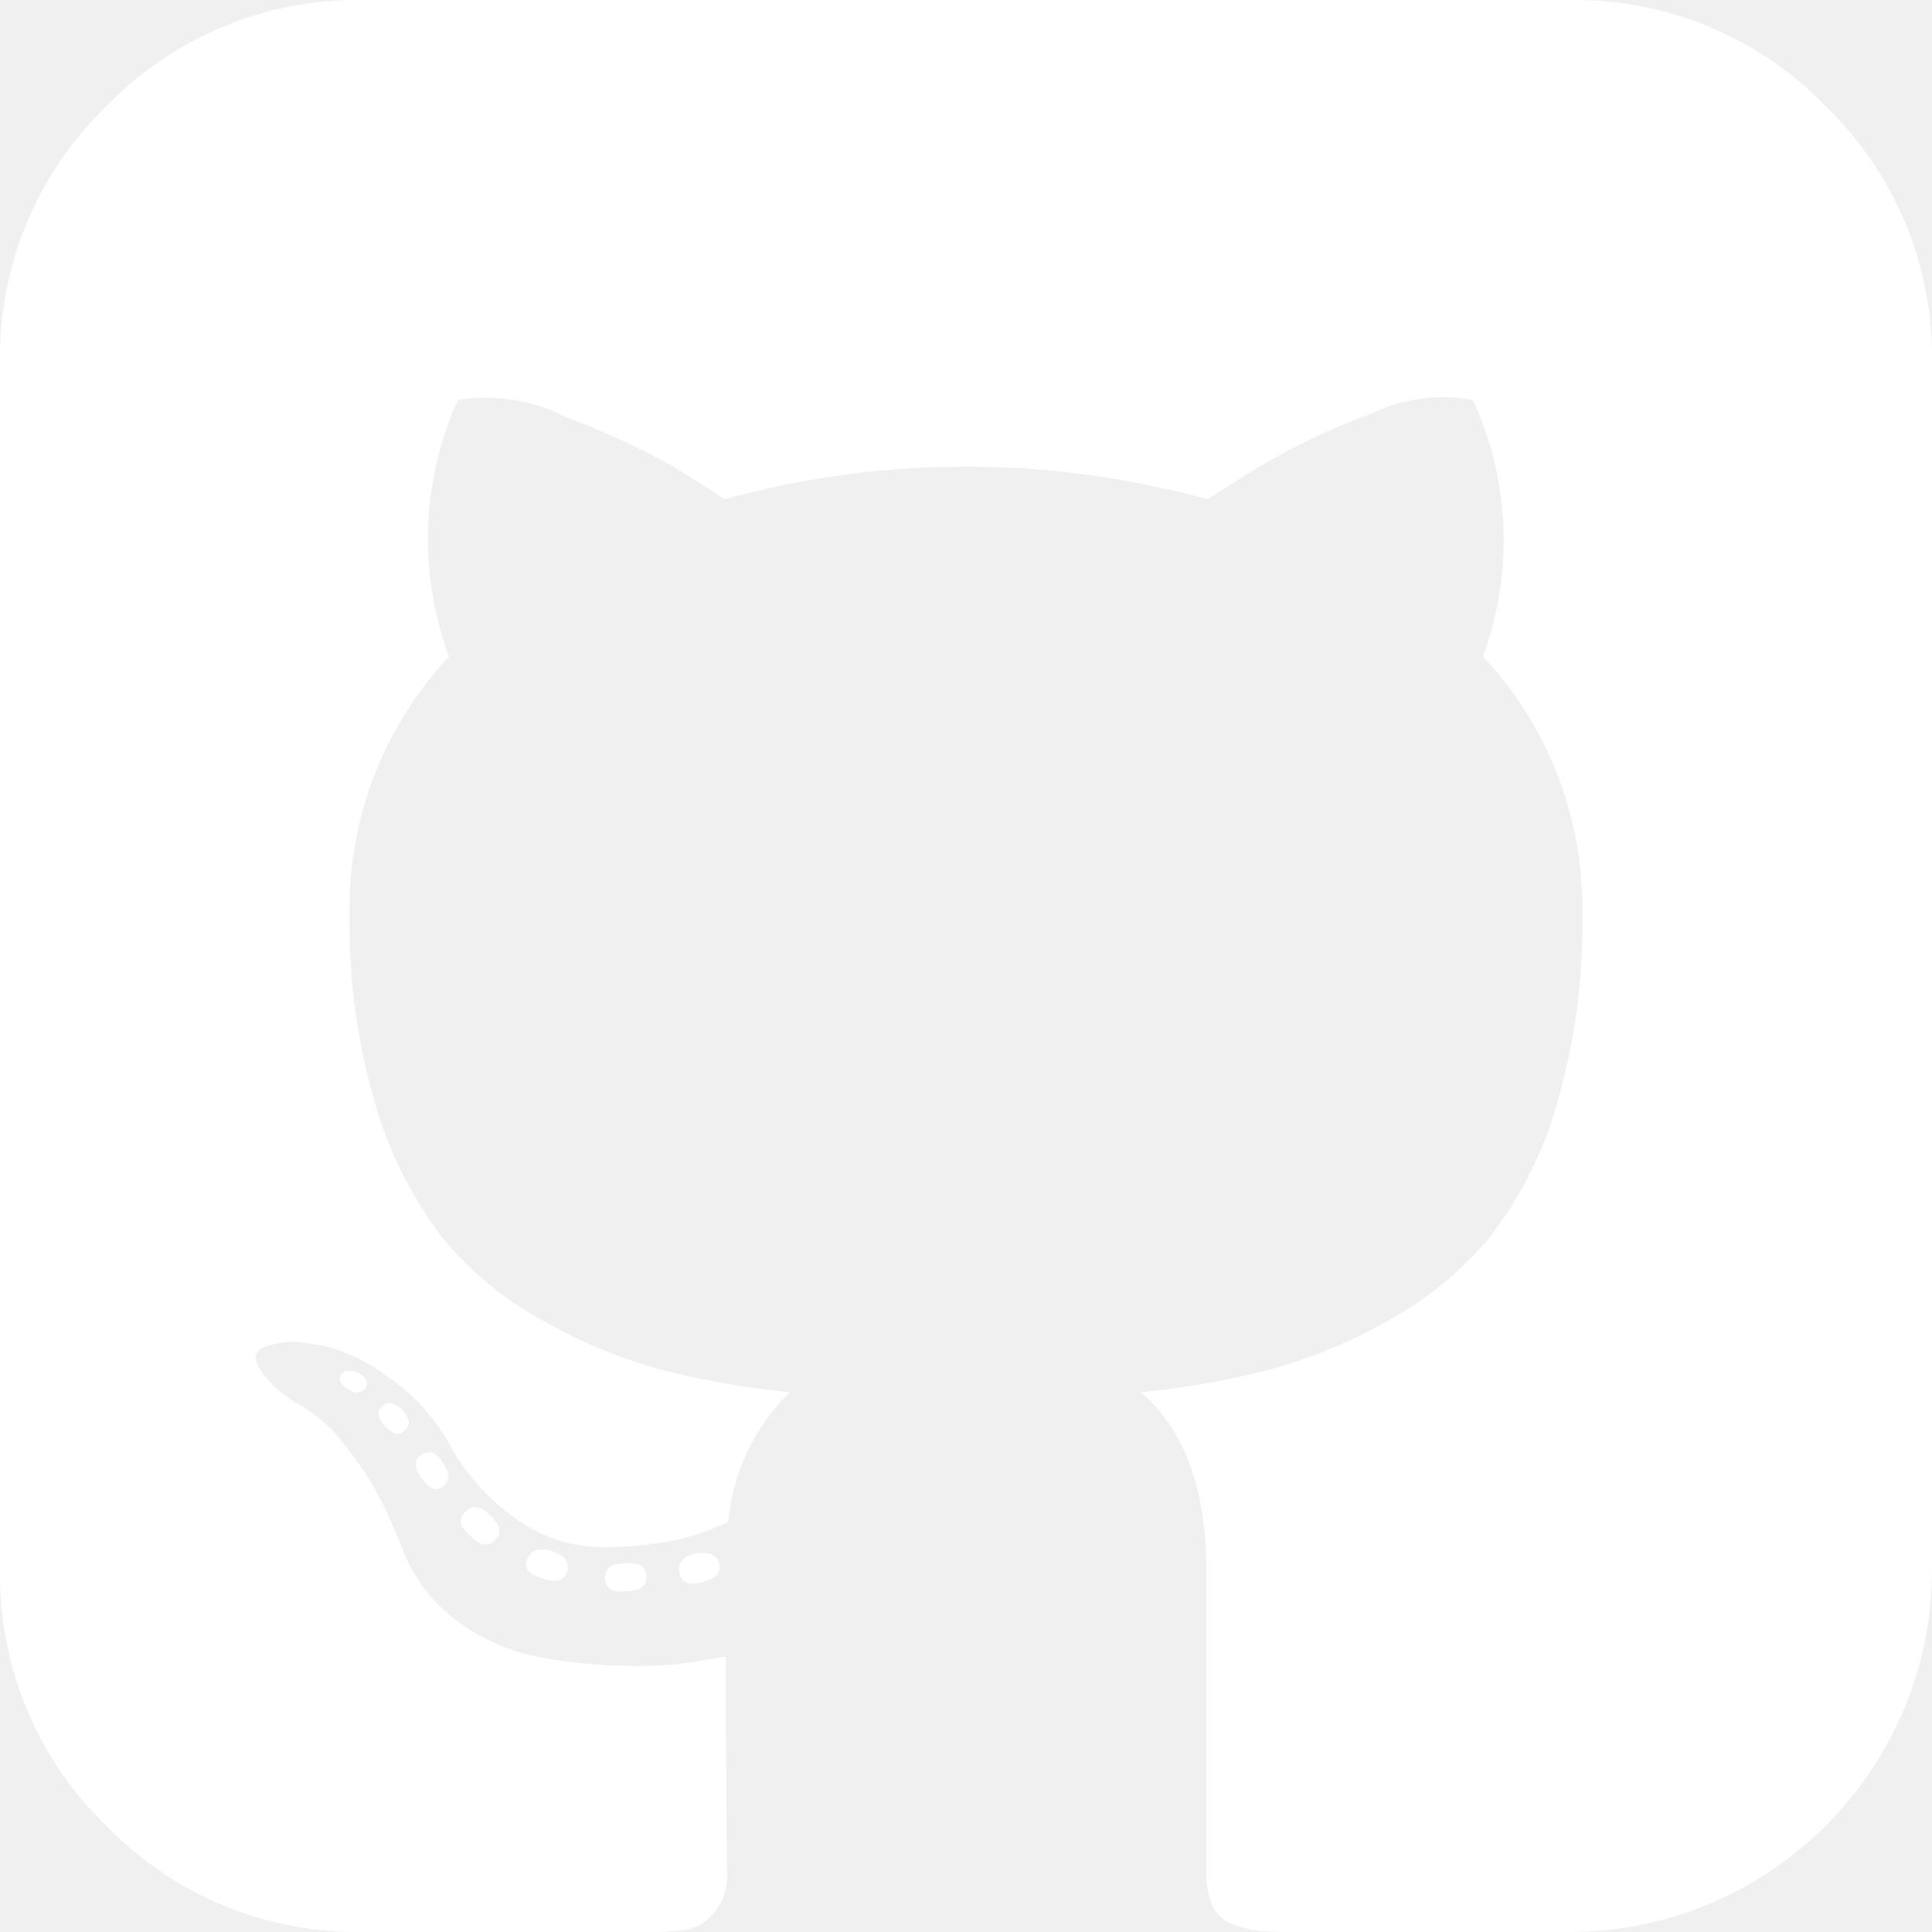
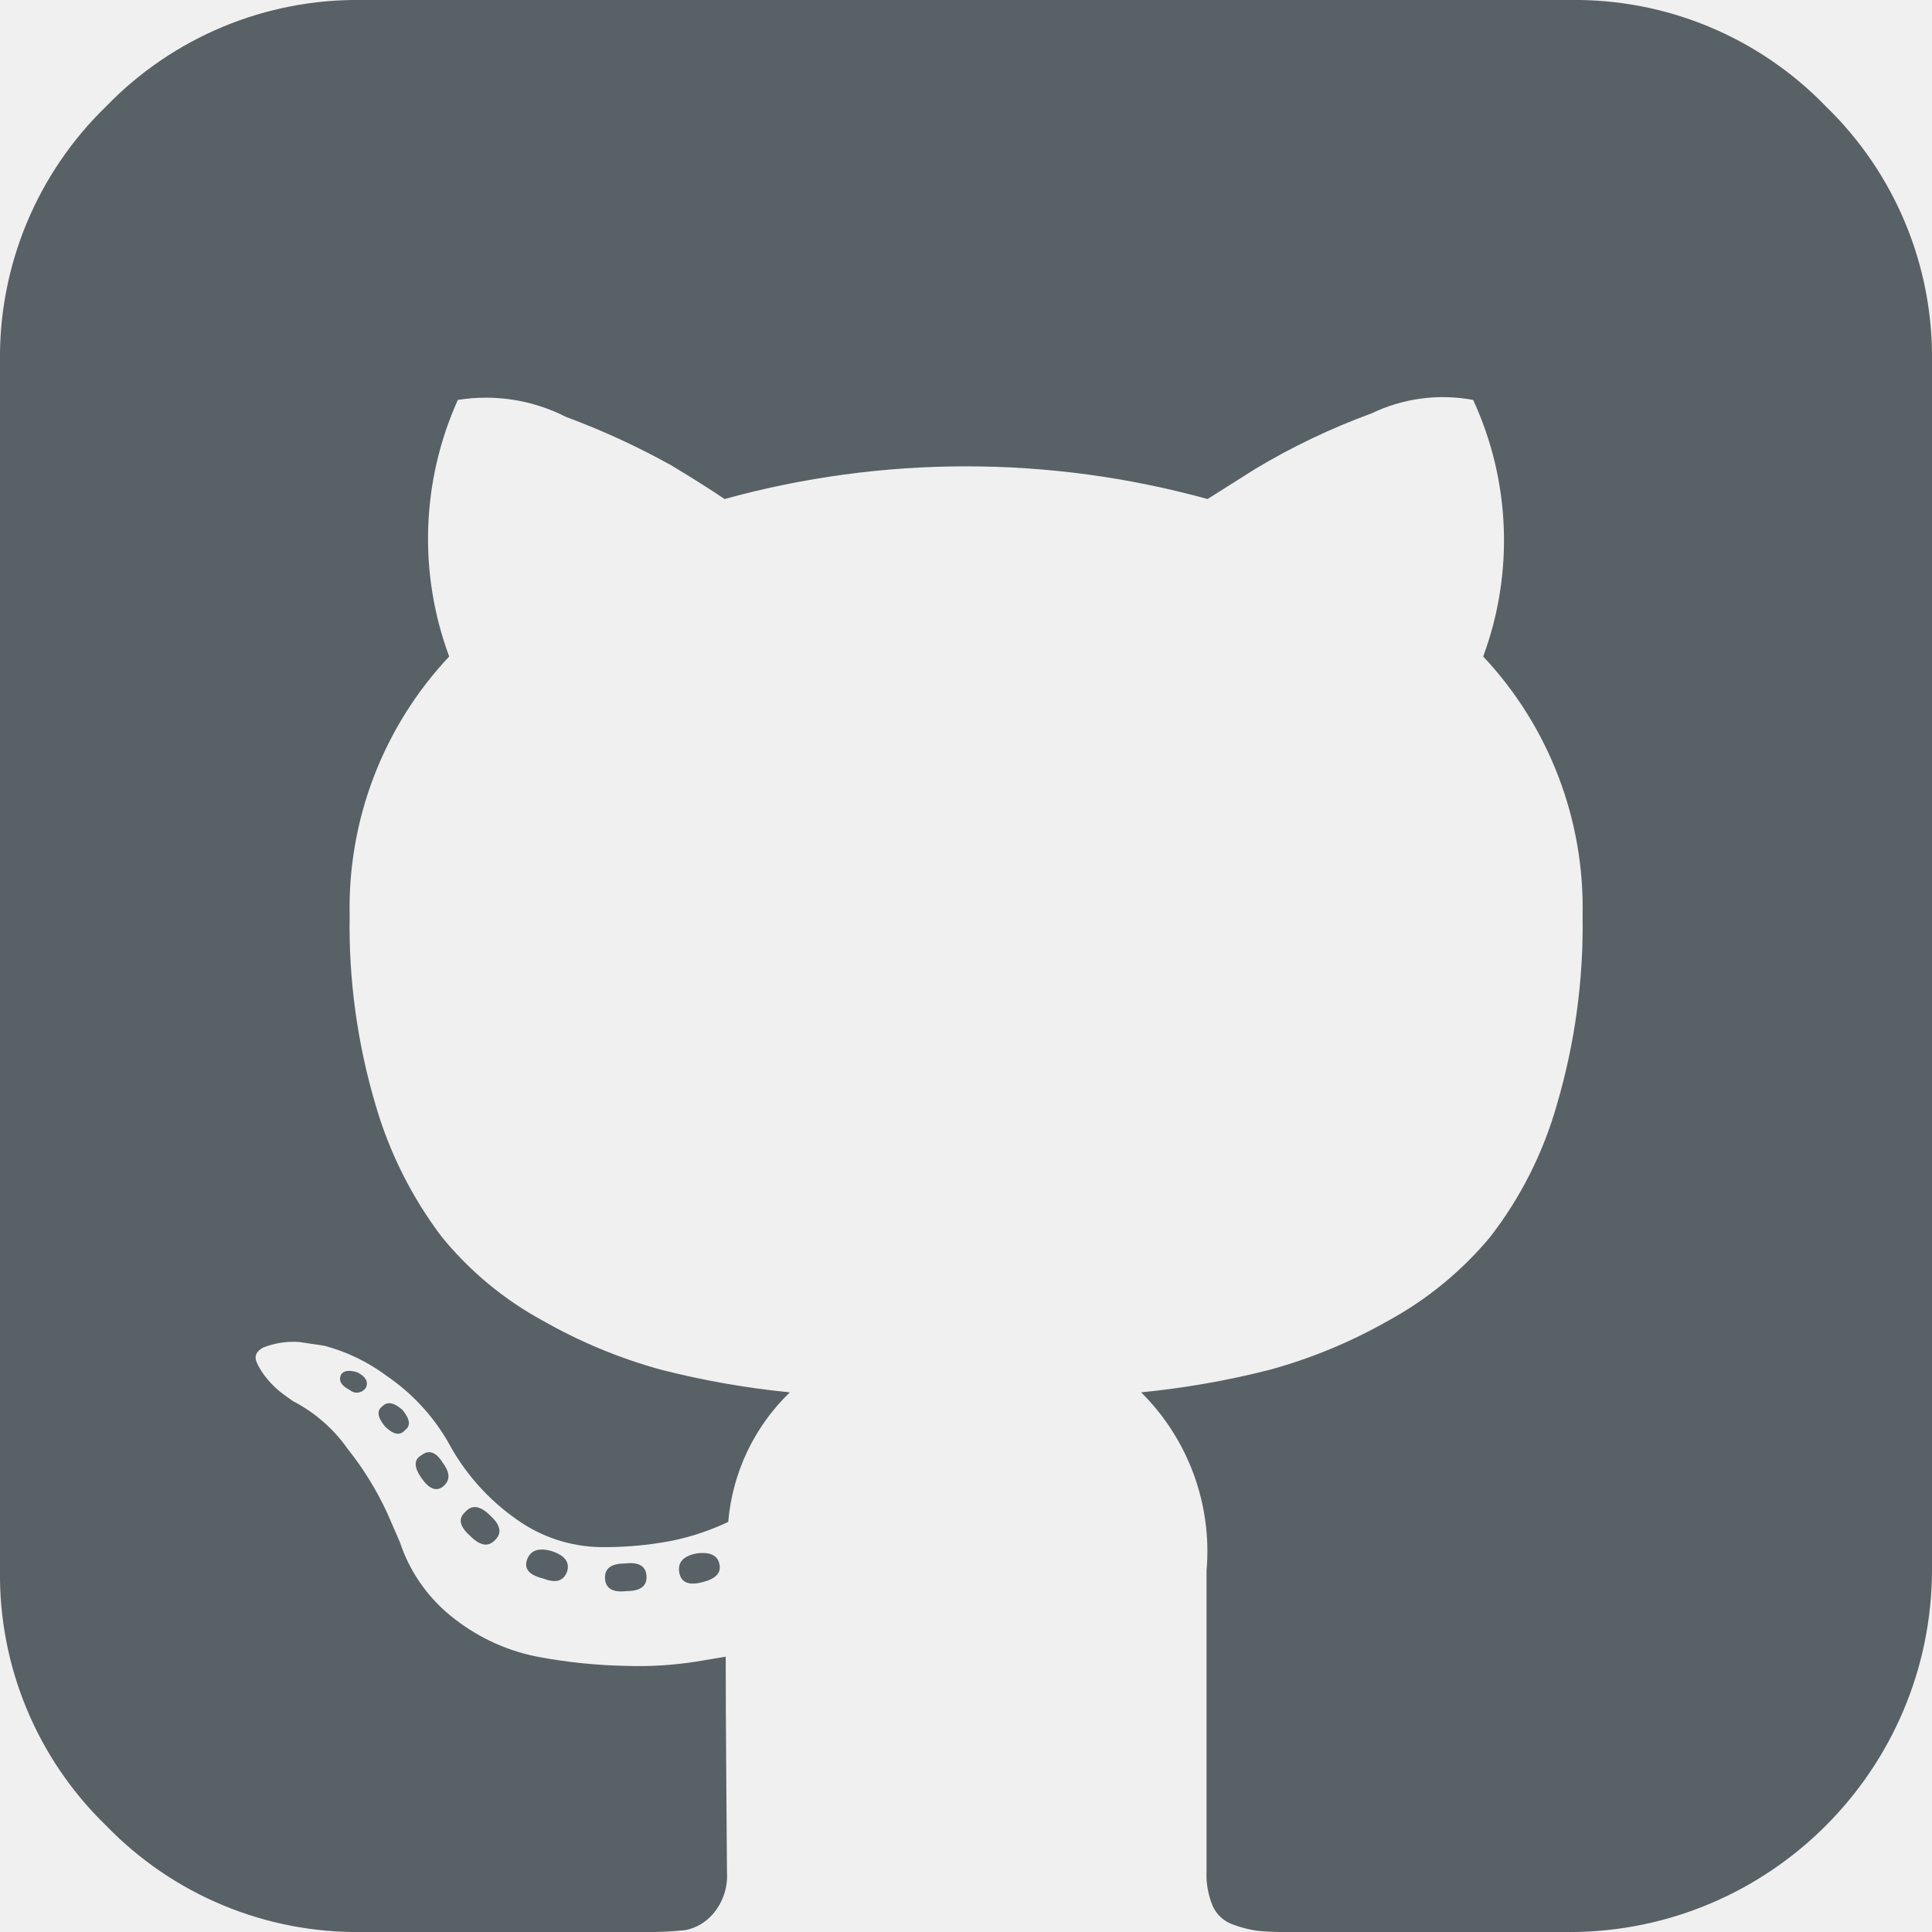
- <svg xmlns="http://www.w3.org/2000/svg" width="60" height="60">
-   <path d="M21.641 48.242q-.626.117-.547.586t.7.312q.626-.156.547-.547-.075-.429-.7-.351zm-2.227.313c-.417 0-.625.142-.625.429q0 .508.664.429.625 0 .625-.429 0-.507-.664-.429zm-3.046-.119q-.156.43.508.586.586.233.742-.235.117-.429-.508-.625c-.391-.103-.638-.013-.742.274z" fill="#fff" />
-   <path d="M56.7 3.3A10.836 10.836 0 0048.75 0h-37.5A10.838 10.838 0 003.3 3.3 10.837 10.837 0 000 11.25v37.5a10.835 10.835 0 003.3 7.95 10.837 10.837 0 007.95 3.3H20a10.565 10.565 0 001.289-.058 1.512 1.512 0 00.859-.509 1.82 1.82 0 00.43-1.308l-.02-2.657q-.02-2.54-.02-4.024l-.9.156a11.5 11.5 0 01-2.168.137 16.683 16.683 0 01-2.715-.273 6.086 6.086 0 01-2.617-1.171 4.958 4.958 0 01-1.718-2.4l-.391-.9A9.758 9.758 0 0010.8 45a4.715 4.715 0 00-1.7-1.485l-.274-.2a2.872 2.872 0 01-.508-.469 2.17 2.17 0 01-.351-.547q-.117-.274.2-.45a2.54 2.54 0 011.133-.17l.781.117a5.7 5.7 0 011.934.937 6.3 6.3 0 011.894 2.031 6.884 6.884 0 002.168 2.441 4.6 4.6 0 002.558.84 11.1 11.1 0 002.227-.195 7.777 7.777 0 001.758-.587 6.331 6.331 0 011.914-4.024 26.75 26.75 0 01-4-.7 15.958 15.958 0 01-3.672-1.524A10.513 10.513 0 0113.71 38.4a12.583 12.583 0 01-2.051-4.1 19.509 19.509 0 01-.8-5.86 11.394 11.394 0 013.086-8.047 10.5 10.5 0 01.273-7.969 5.473 5.473 0 013.359.527 23.558 23.558 0 013.262 1.5q1.036.624 1.66 1.055a28.2 28.2 0 0115 0l1.484-.937a21.014 21.014 0 013.594-1.719 5.117 5.117 0 013.164-.43 10.4 10.4 0 01.312 7.968 11.4 11.4 0 013.087 8.047 19.7 19.7 0 01-.8 5.879 12.068 12.068 0 01-2.07 4.1 10.923 10.923 0 01-3.164 2.6 15.936 15.936 0 01-3.672 1.523 26.73 26.73 0 01-4 .7q2.03 1.757 2.03 5.546v9.336a2.514 2.514 0 00.195 1.074 1.079 1.079 0 00.625.567 3.462 3.462 0 00.762.195A8.77 8.77 0 0040 60h8.75A11.27 11.27 0 0060 48.748V11.25a10.838 10.838 0 00-3.3-7.95z" fill="#fff" />
-   <path d="M11.875 43.671q-.273.195.078.625.391.39.625.117.273-.195-.079-.625-.389-.35-.624-.117zm-1.293-.976q-.117.274.274.469a.333.333 0 00.508-.078q.117-.274-.274-.47-.387-.117-.508.079zm2.504 2.5q-.352.195 0 .7t.664.273q.352-.274 0-.742c-.208-.335-.43-.414-.664-.231zm1.367 1.757c-.235.209-.183.455.156.743q.468.468.781.116.313-.312-.156-.742-.468-.467-.781-.117z" fill="#fff" />
+ <svg xmlns="http://www.w3.org/2000/svg" width="40" height="40">
+   <path d="M14.428 32.161q-.417.078-.365.391t.469.208q.417-.1.365-.365-.05-.286-.469-.234zm-1.485.209c-.278 0-.417.095-.417.286q0 .338.443.286.417 0 .417-.286-.001-.338-.443-.286zm-2.031-.079q-.1.287.338.391.391.156.495-.156.078-.286-.338-.417c-.261-.069-.427-.009-.495.182z" fill="#586165" />
+   <path d="M37.8 2.2A7.224 7.224 0 0032.5 0h-25a7.225 7.225 0 00-5.3 2.2A7.225 7.225 0 000 7.5v25a7.224 7.224 0 002.2 5.3A7.224 7.224 0 007.5 40h5.833a7.043 7.043 0 00.859-.039 1.008 1.008 0 00.573-.339 1.213 1.213 0 00.286-.872l-.013-1.771q-.013-1.693-.013-2.679l-.6.1a7.665 7.665 0 01-1.445.091 11.122 11.122 0 01-1.81-.182 4.057 4.057 0 01-1.745-.781 3.305 3.305 0 01-1.146-1.6l-.261-.6A6.505 6.505 0 007.2 30a3.143 3.143 0 00-1.133-.99l-.182-.13a1.915 1.915 0 01-.338-.313 1.447 1.447 0 01-.234-.365q-.078-.183.13-.3a1.693 1.693 0 01.755-.117l.521.078a3.8 3.8 0 011.289.625 4.2 4.2 0 011.262 1.355 4.589 4.589 0 001.445 1.628 3.064 3.064 0 001.706.56 7.4 7.4 0 001.484-.13 5.185 5.185 0 001.172-.391 4.221 4.221 0 011.276-2.683 17.833 17.833 0 01-2.669-.469 10.638 10.638 0 01-2.448-1.016A7.009 7.009 0 019.14 25.6a8.389 8.389 0 01-1.367-2.734 13.006 13.006 0 01-.534-3.907A7.6 7.6 0 019.3 13.592a7 7 0 01.179-5.312 3.649 3.649 0 012.24.352 15.705 15.705 0 012.175 1q.69.416 1.107.7a18.8 18.8 0 0110 0l.99-.625a14.009 14.009 0 012.4-1.146A3.411 3.411 0 0130.5 8.28a6.932 6.932 0 01.208 5.312 7.6 7.6 0 012.058 5.365 13.13 13.13 0 01-.534 3.919 8.046 8.046 0 01-1.38 2.735 7.282 7.282 0 01-2.109 1.732 10.624 10.624 0 01-2.448 1.015 17.82 17.82 0 01-2.669.469 4.638 4.638 0 011.354 3.7v6.224a1.676 1.676 0 00.13.716.719.719 0 00.417.378 2.308 2.308 0 00.508.13 5.847 5.847 0 00.638.026H32.5A7.513 7.513 0 0040 32.5v-25a7.225 7.225 0 00-2.2-5.3z" fill="#586165" />
+   <path d="M7.917 29.115q-.182.13.052.416.261.26.417.078.182-.13-.052-.417-.261-.234-.417-.077zm-.859-.651q-.078.183.182.313a.222.222 0 00.338-.052q.078-.183-.182-.313-.26-.079-.338.052zm1.666 1.666q-.235.13 0 .469t.443.182q.235-.183 0-.495c-.139-.225-.287-.278-.443-.156zm.911 1.171c-.156.139-.122.3.1.5q.312.312.521.077.209-.208-.1-.494-.312-.316-.521-.083z" fill="#586165" />
</svg>
